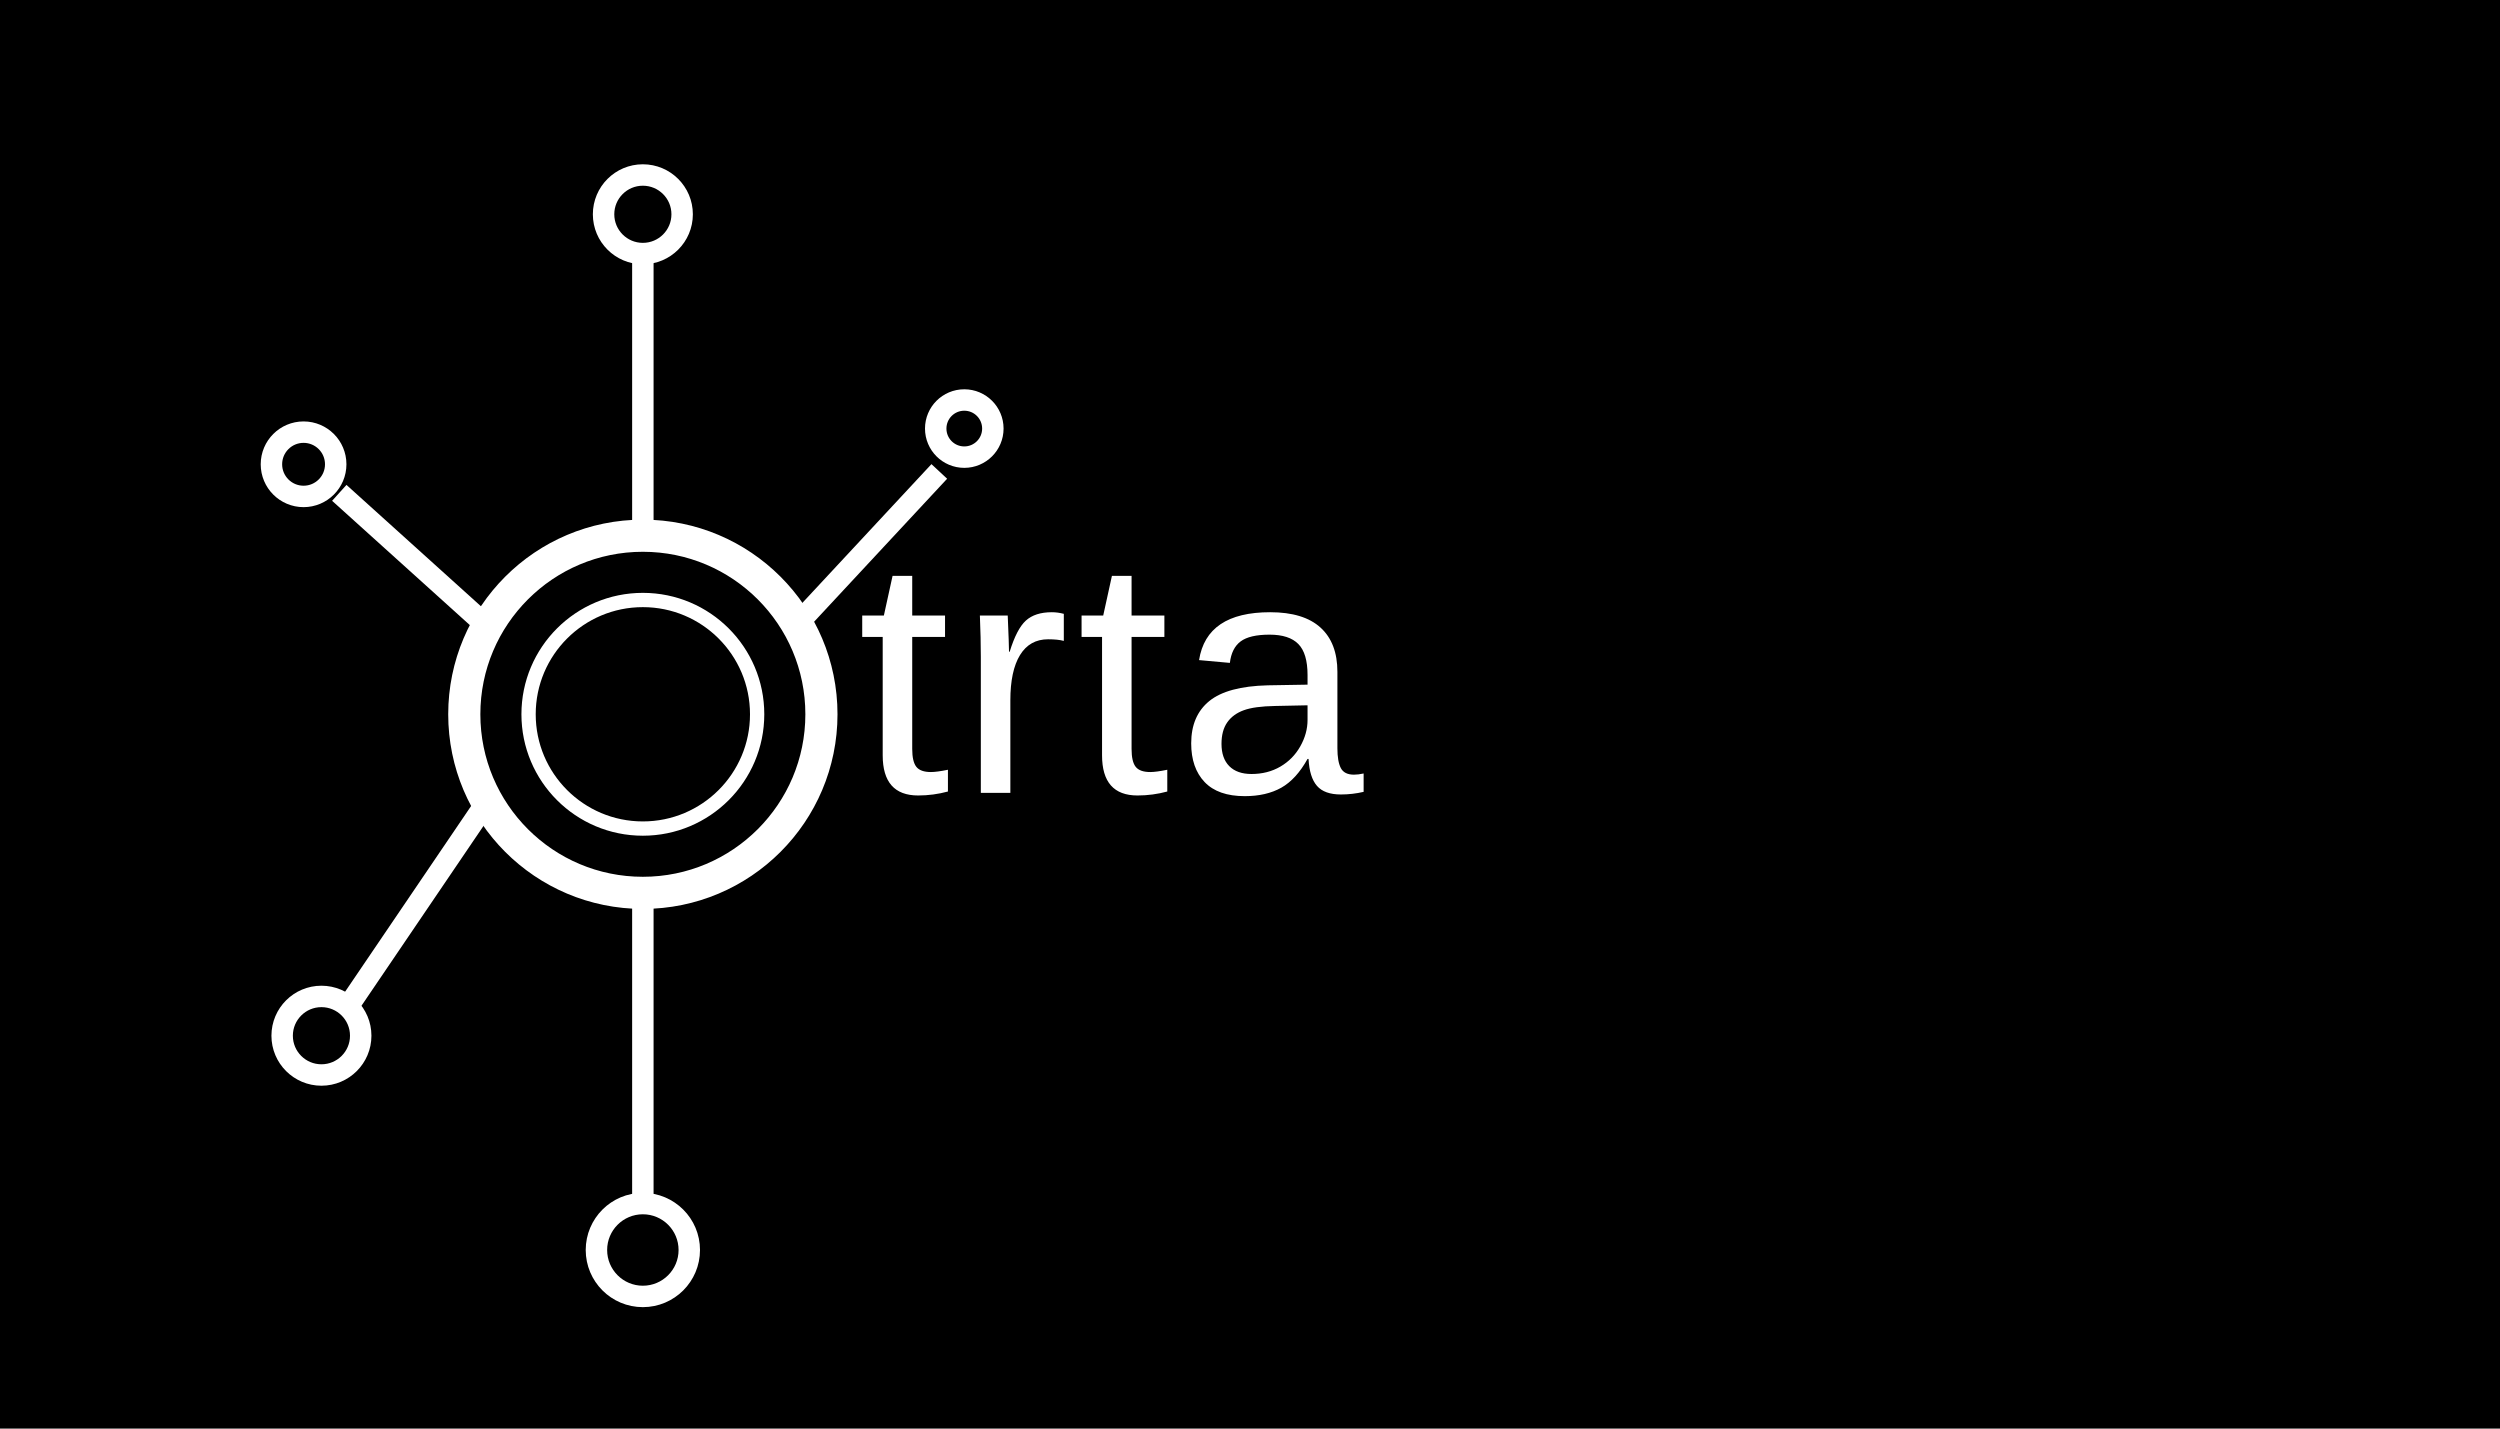
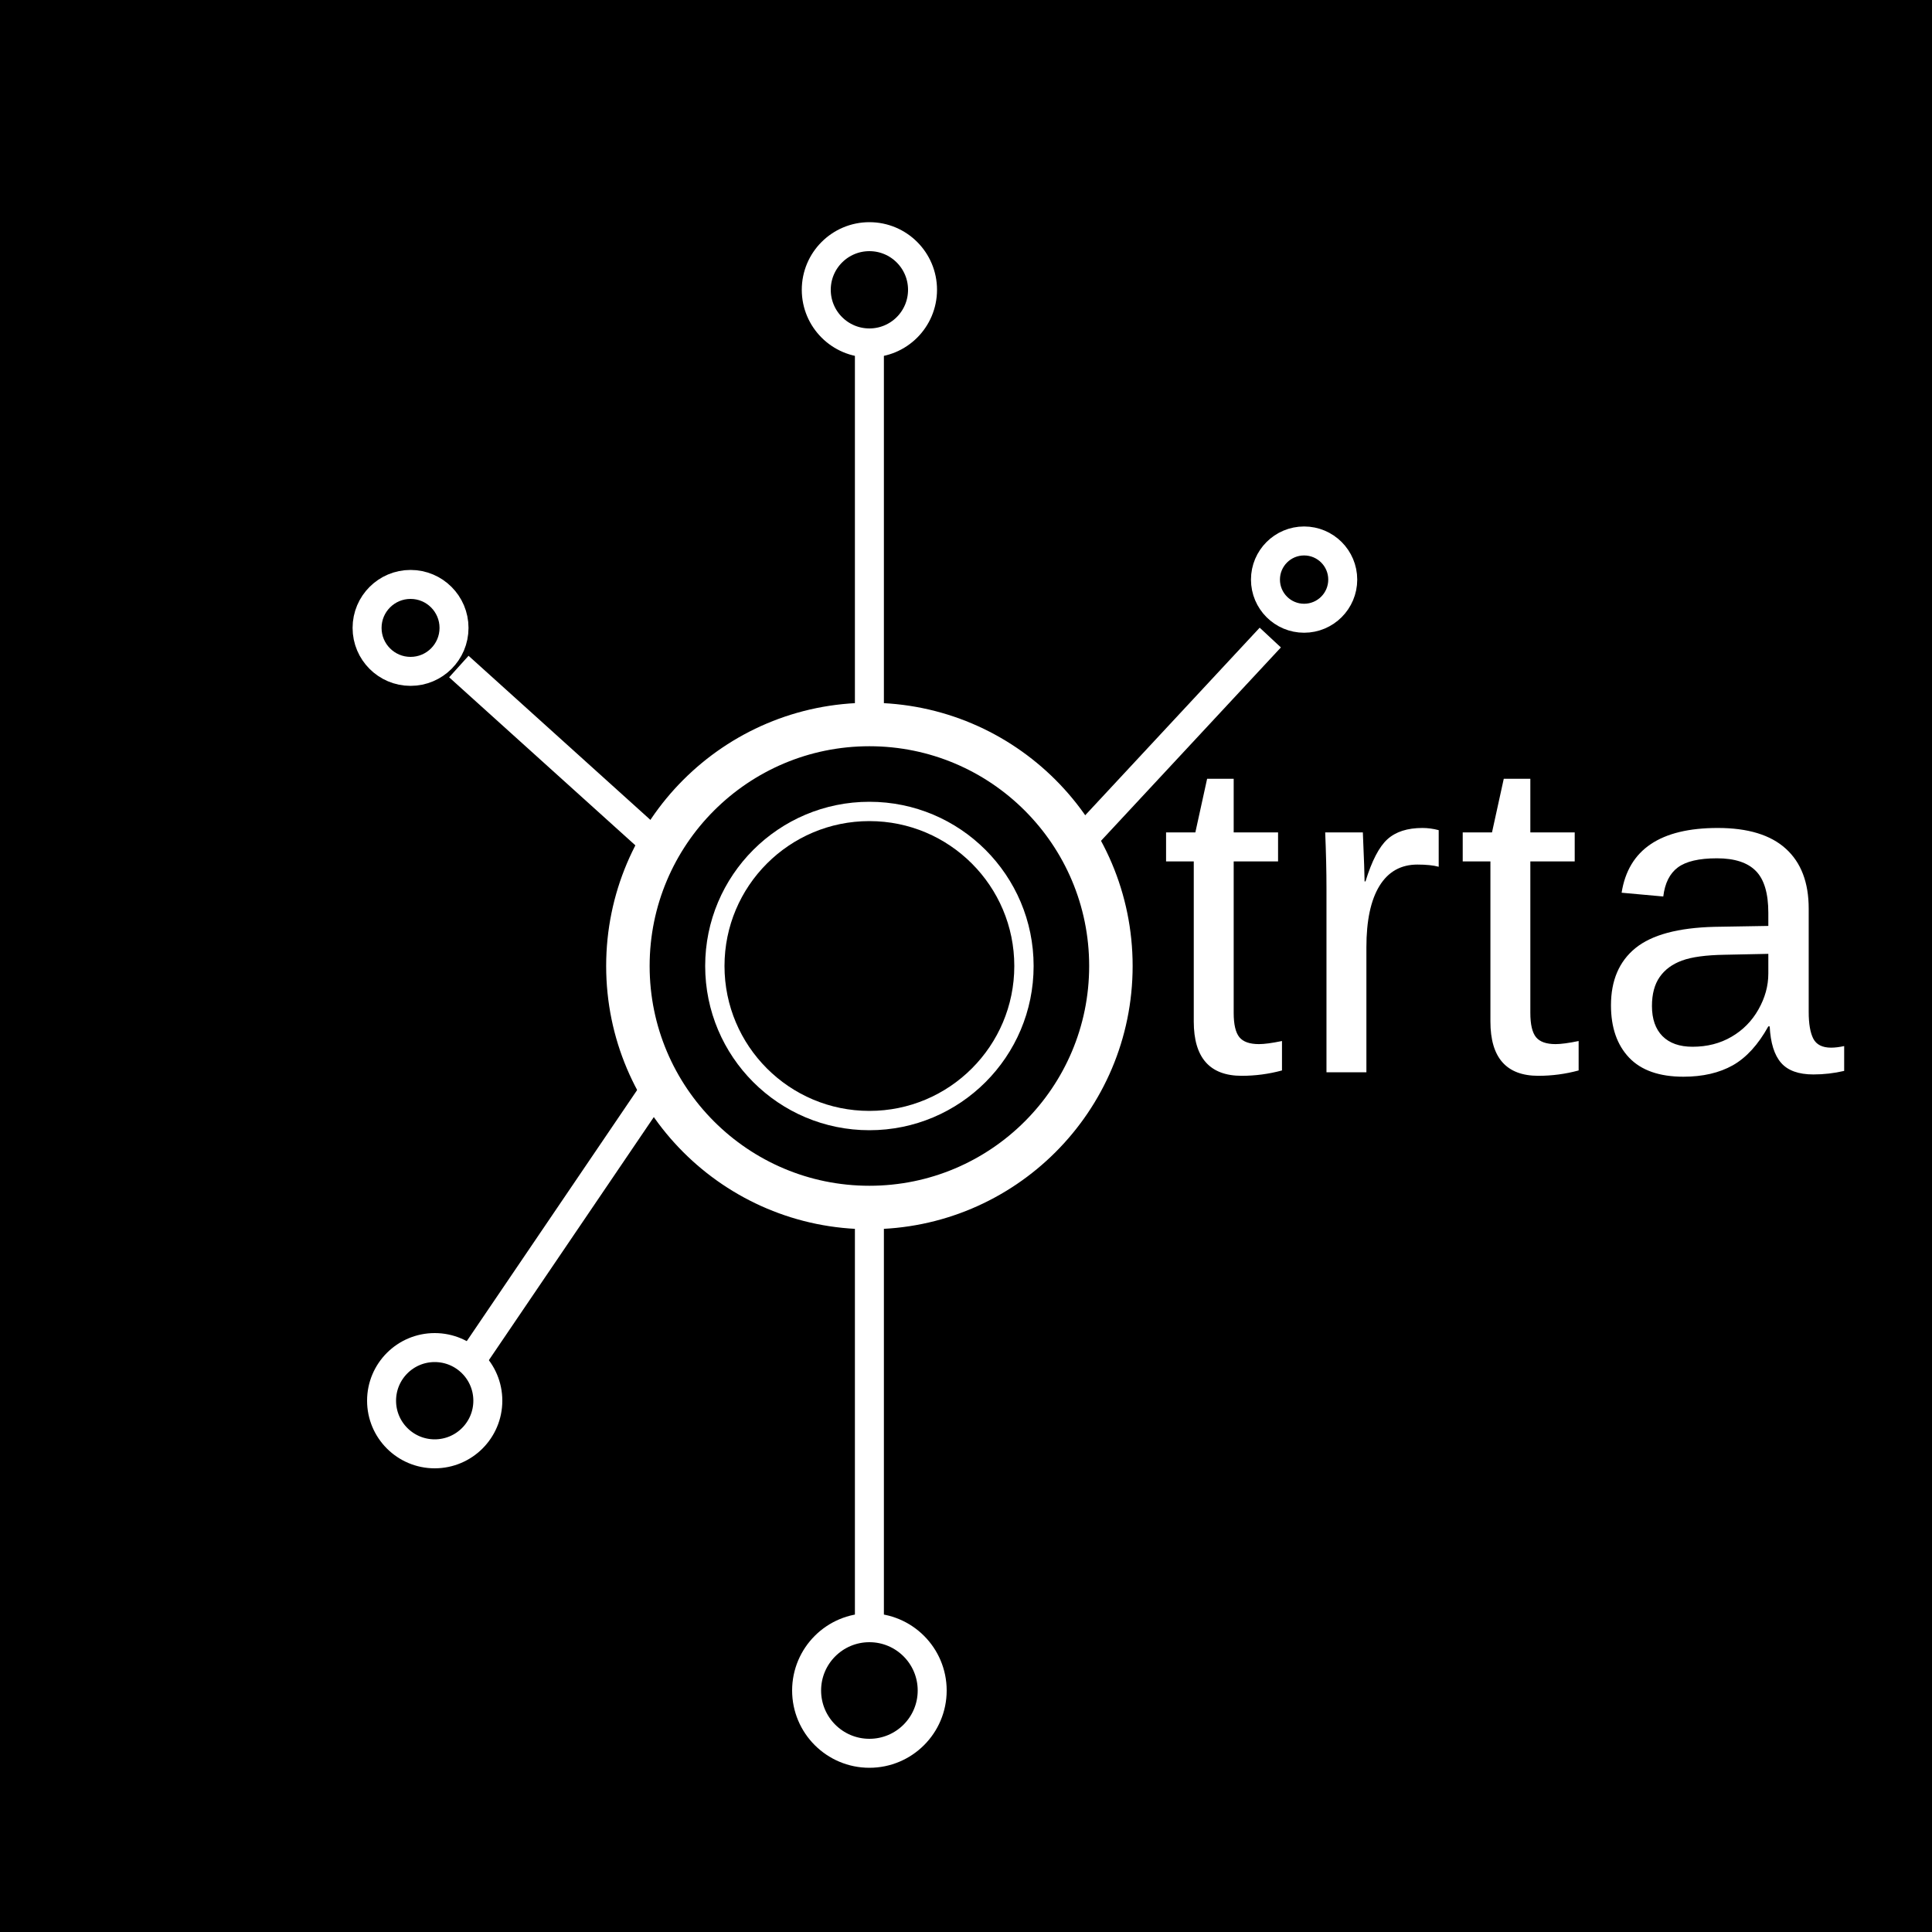
- <svg xmlns="http://www.w3.org/2000/svg" viewBox="0 0 700 400">
-   <rect x="0" y="0" width="700" height="400" fill="black" />
+ <svg xmlns="http://www.w3.org/2000/svg" viewBox="0 0 400 400">
+   <rect x="0" y="0" width="400" height="400" fill="black" />
  <circle cx="180" cy="200" r="50" fill="black" stroke="white" stroke-width="9" />
  <circle cx="180" cy="200" r="32" fill="black" stroke="white" stroke-width="4" />
  <line x1="180" y1="150" x2="180" y2="71" stroke="white" stroke-width="6" />
  <circle cx="180" cy="60" r="11" fill="black" stroke="white" stroke-width="6" />
  <line x1="180" y1="250" x2="180" y2="337" stroke="white" stroke-width="6" />
  <circle cx="180" cy="350" r="13" fill="black" stroke="white" stroke-width="6" />
  <line x1="136" y1="175" x2="95" y2="138" stroke="white" stroke-width="6" />
  <circle cx="85" cy="130" r="9" fill="black" stroke="white" stroke-width="6" />
  <line x1="136" y1="225" x2="98" y2="281" stroke="white" stroke-width="6" />
  <circle cx="90" cy="290" r="11" fill="black" stroke="white" stroke-width="6" />
  <line x1="223" y1="175" x2="263" y2="132" stroke="white" stroke-width="6" />
  <circle cx="270" cy="120" r="8" fill="black" stroke="white" stroke-width="6" />
  <text x="240" y="222" font-family="Arial,sans-serif" font-size="94" fill="white" font-weight="400" letter-spacing="2">trta</text>
</svg>
